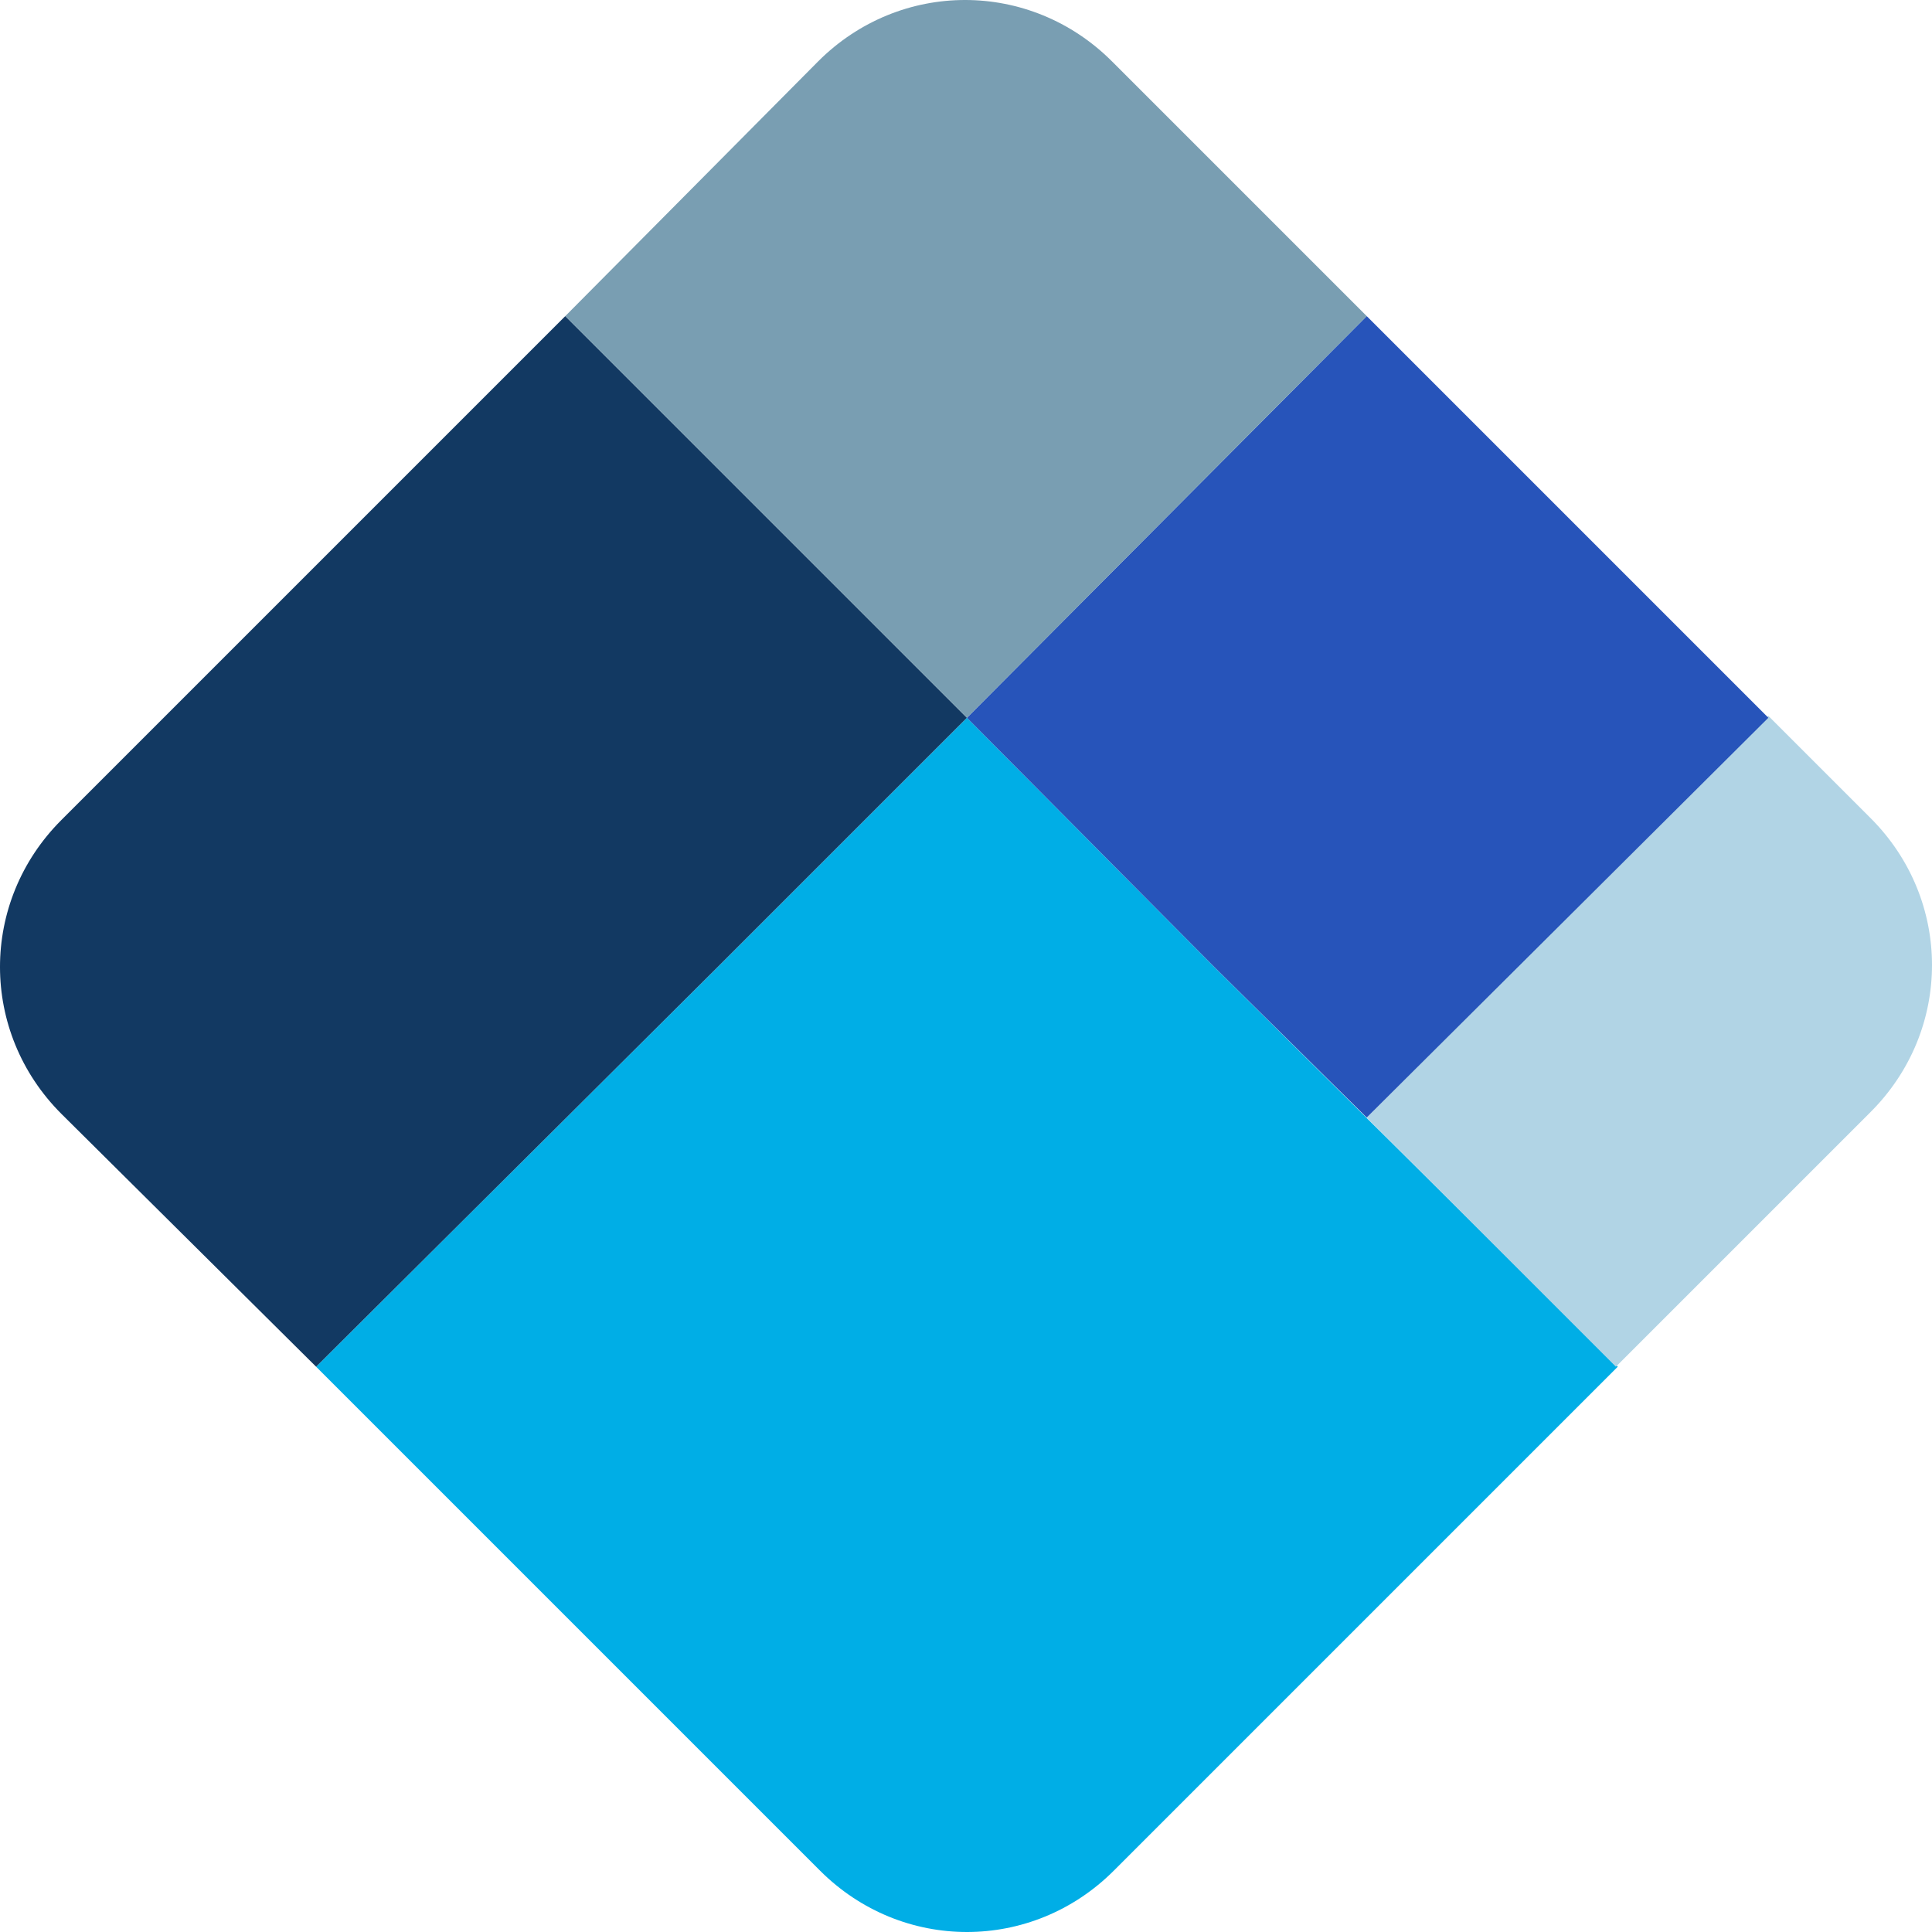
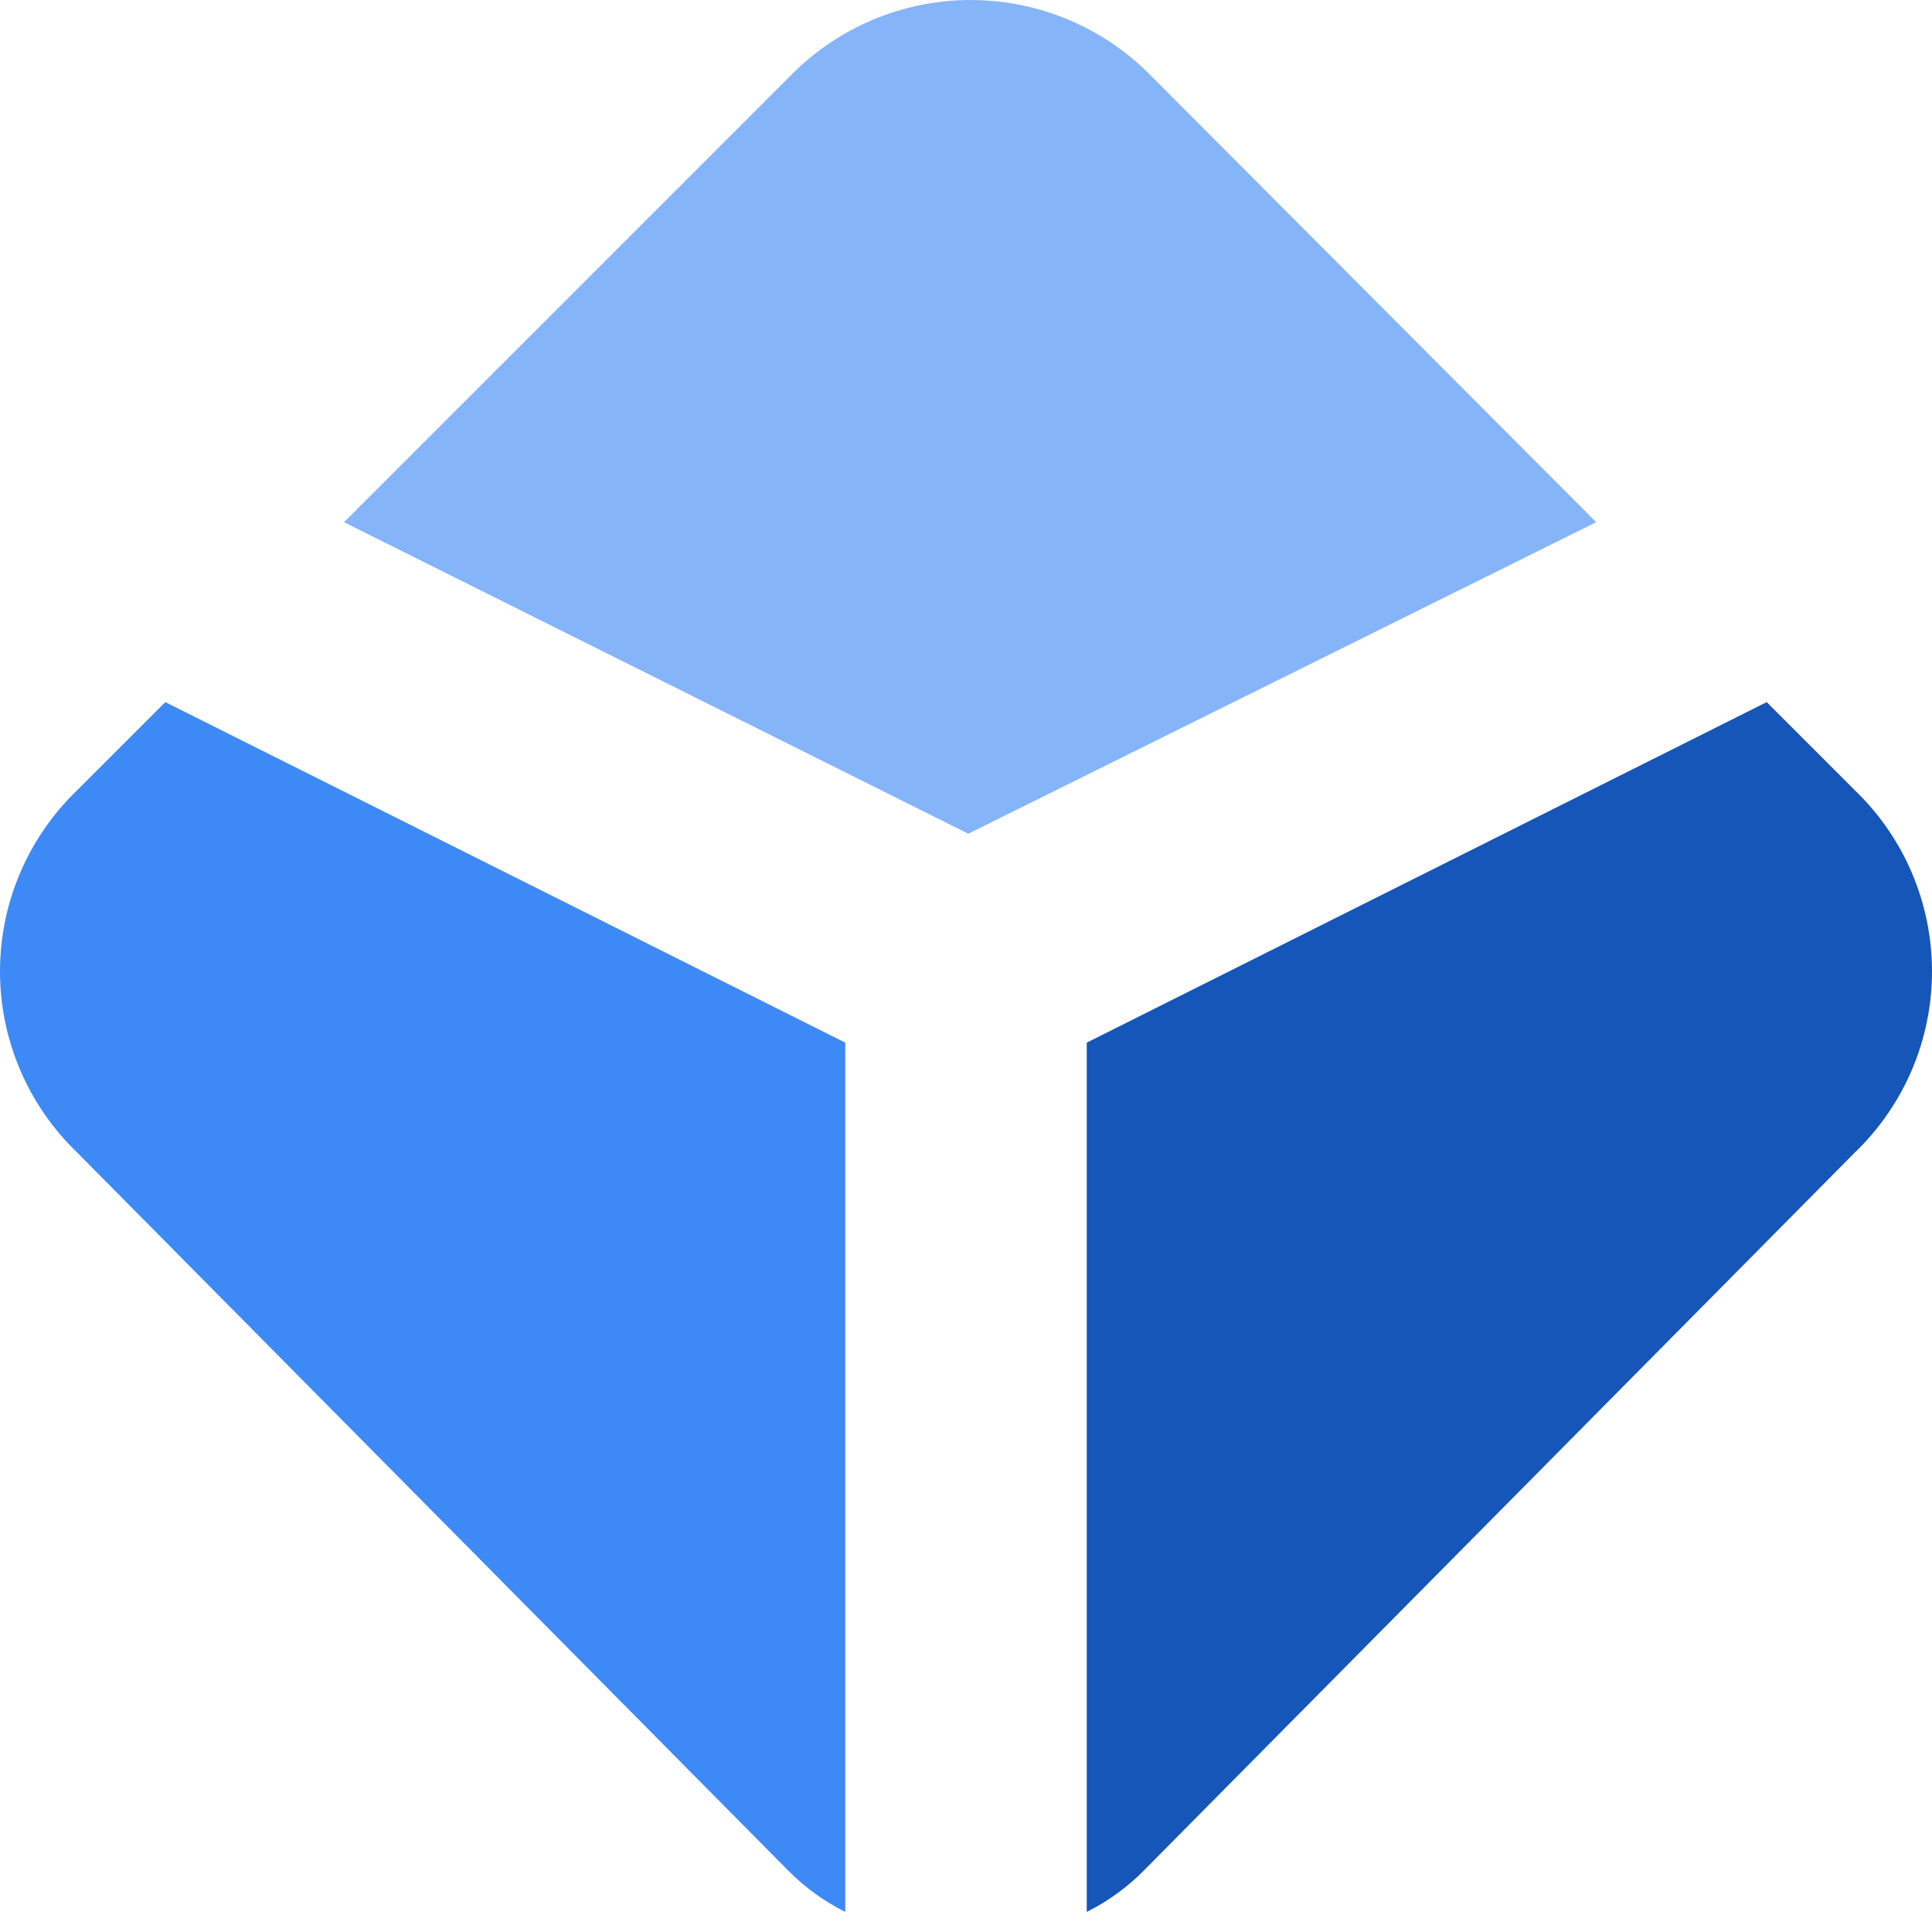
- <svg xmlns="http://www.w3.org/2000/svg" version="1.1" id="Layer_1" x="0px" y="0px" viewBox="0 0 103.9 103.9" style="enable-background:new 0 0 103.9 103.9;" xml:space="preserve">
-   <style type="text/css">
- 	.st0{fill:#00AEE6;}
- 	.st1{fill:#123962;}
- 	.st2{fill:#B1D4E5;}
- 	.st3{fill:#2754BA;}
- 	.st4{fill:#799EB2;}
- </style>
-   <g>
-     <path class="st0" d="M38.6,52L17,73.5l27.1,27.1c4.4,4.4,11.4,4.4,15.8,0l27.1-27.1L65.3,52L52,38.6L38.6,52z" />
-     <path class="st1" d="M17,30.4L3.3,44.1c-4.4,4.4-4.4,11.4,0,15.8L17,73.5L38.6,52L52,38.6L30.4,17L17,30.4z" />
-     <path class="st2" d="M73.5,60.1l13.4,13.4l13.7-13.7c4.4-4.4,4.4-11.4,0-15.8l-5.5-5.5L73.5,60.1z" />
-     <polygon class="st2" points="65.3,52 65.3,52 52,38.6 73.5,17 73.5,17 52,38.6  " />
-     <polygon class="st3" points="52,38.6 65.3,52 73.5,60.1 95.1,38.6 86.9,30.4 73.5,17  " />
-     <path class="st4" d="M73.5,17L59.8,3.3c-4.4-4.4-11.4-4.4-15.8,0L30.4,17L52,38.6L73.5,17z" />
-   </g>
+ <svg xmlns="http://www.w3.org/2000/svg" width="80" height="80" viewBox="0 0 80 80" fill="none">
+   <path d="M6.845 29.073L3.195 32.723C2.185 33.694 1.381 34.858 0.832 36.147C0.283 37.436 0 38.822 0 40.223C0 41.624 0.283 43.011 0.832 44.299C1.381 45.588 2.185 46.753 3.195 47.723L32.6 77.418C33.297 78.131 34.108 78.723 35 79.168V43.173L6.845 29.073Z" fill="#3D89F5" />
+   <path d="M73.155 29.073L76.805 32.723C77.815 33.694 78.619 34.858 79.168 36.147C79.717 37.436 80 38.822 80 40.223C80 41.624 79.717 43.011 79.168 44.299C78.619 45.588 77.815 46.753 76.805 47.723L47.4 77.418C46.703 78.131 45.892 78.723 45 79.168V43.173L73.155 29.073Z" fill="#1656B9" />
+   <path d="M66.095 21.623L47.695 3.173C46.721 2.169 45.555 1.371 44.267 0.826C42.979 0.281 41.594 0 40.195 0C38.796 0 37.411 0.281 36.123 0.826C34.835 1.371 33.669 2.169 32.695 3.173L14.245 21.623L40.095 34.523L66.095 21.623Z" fill="#85B5F8" />
</svg>
